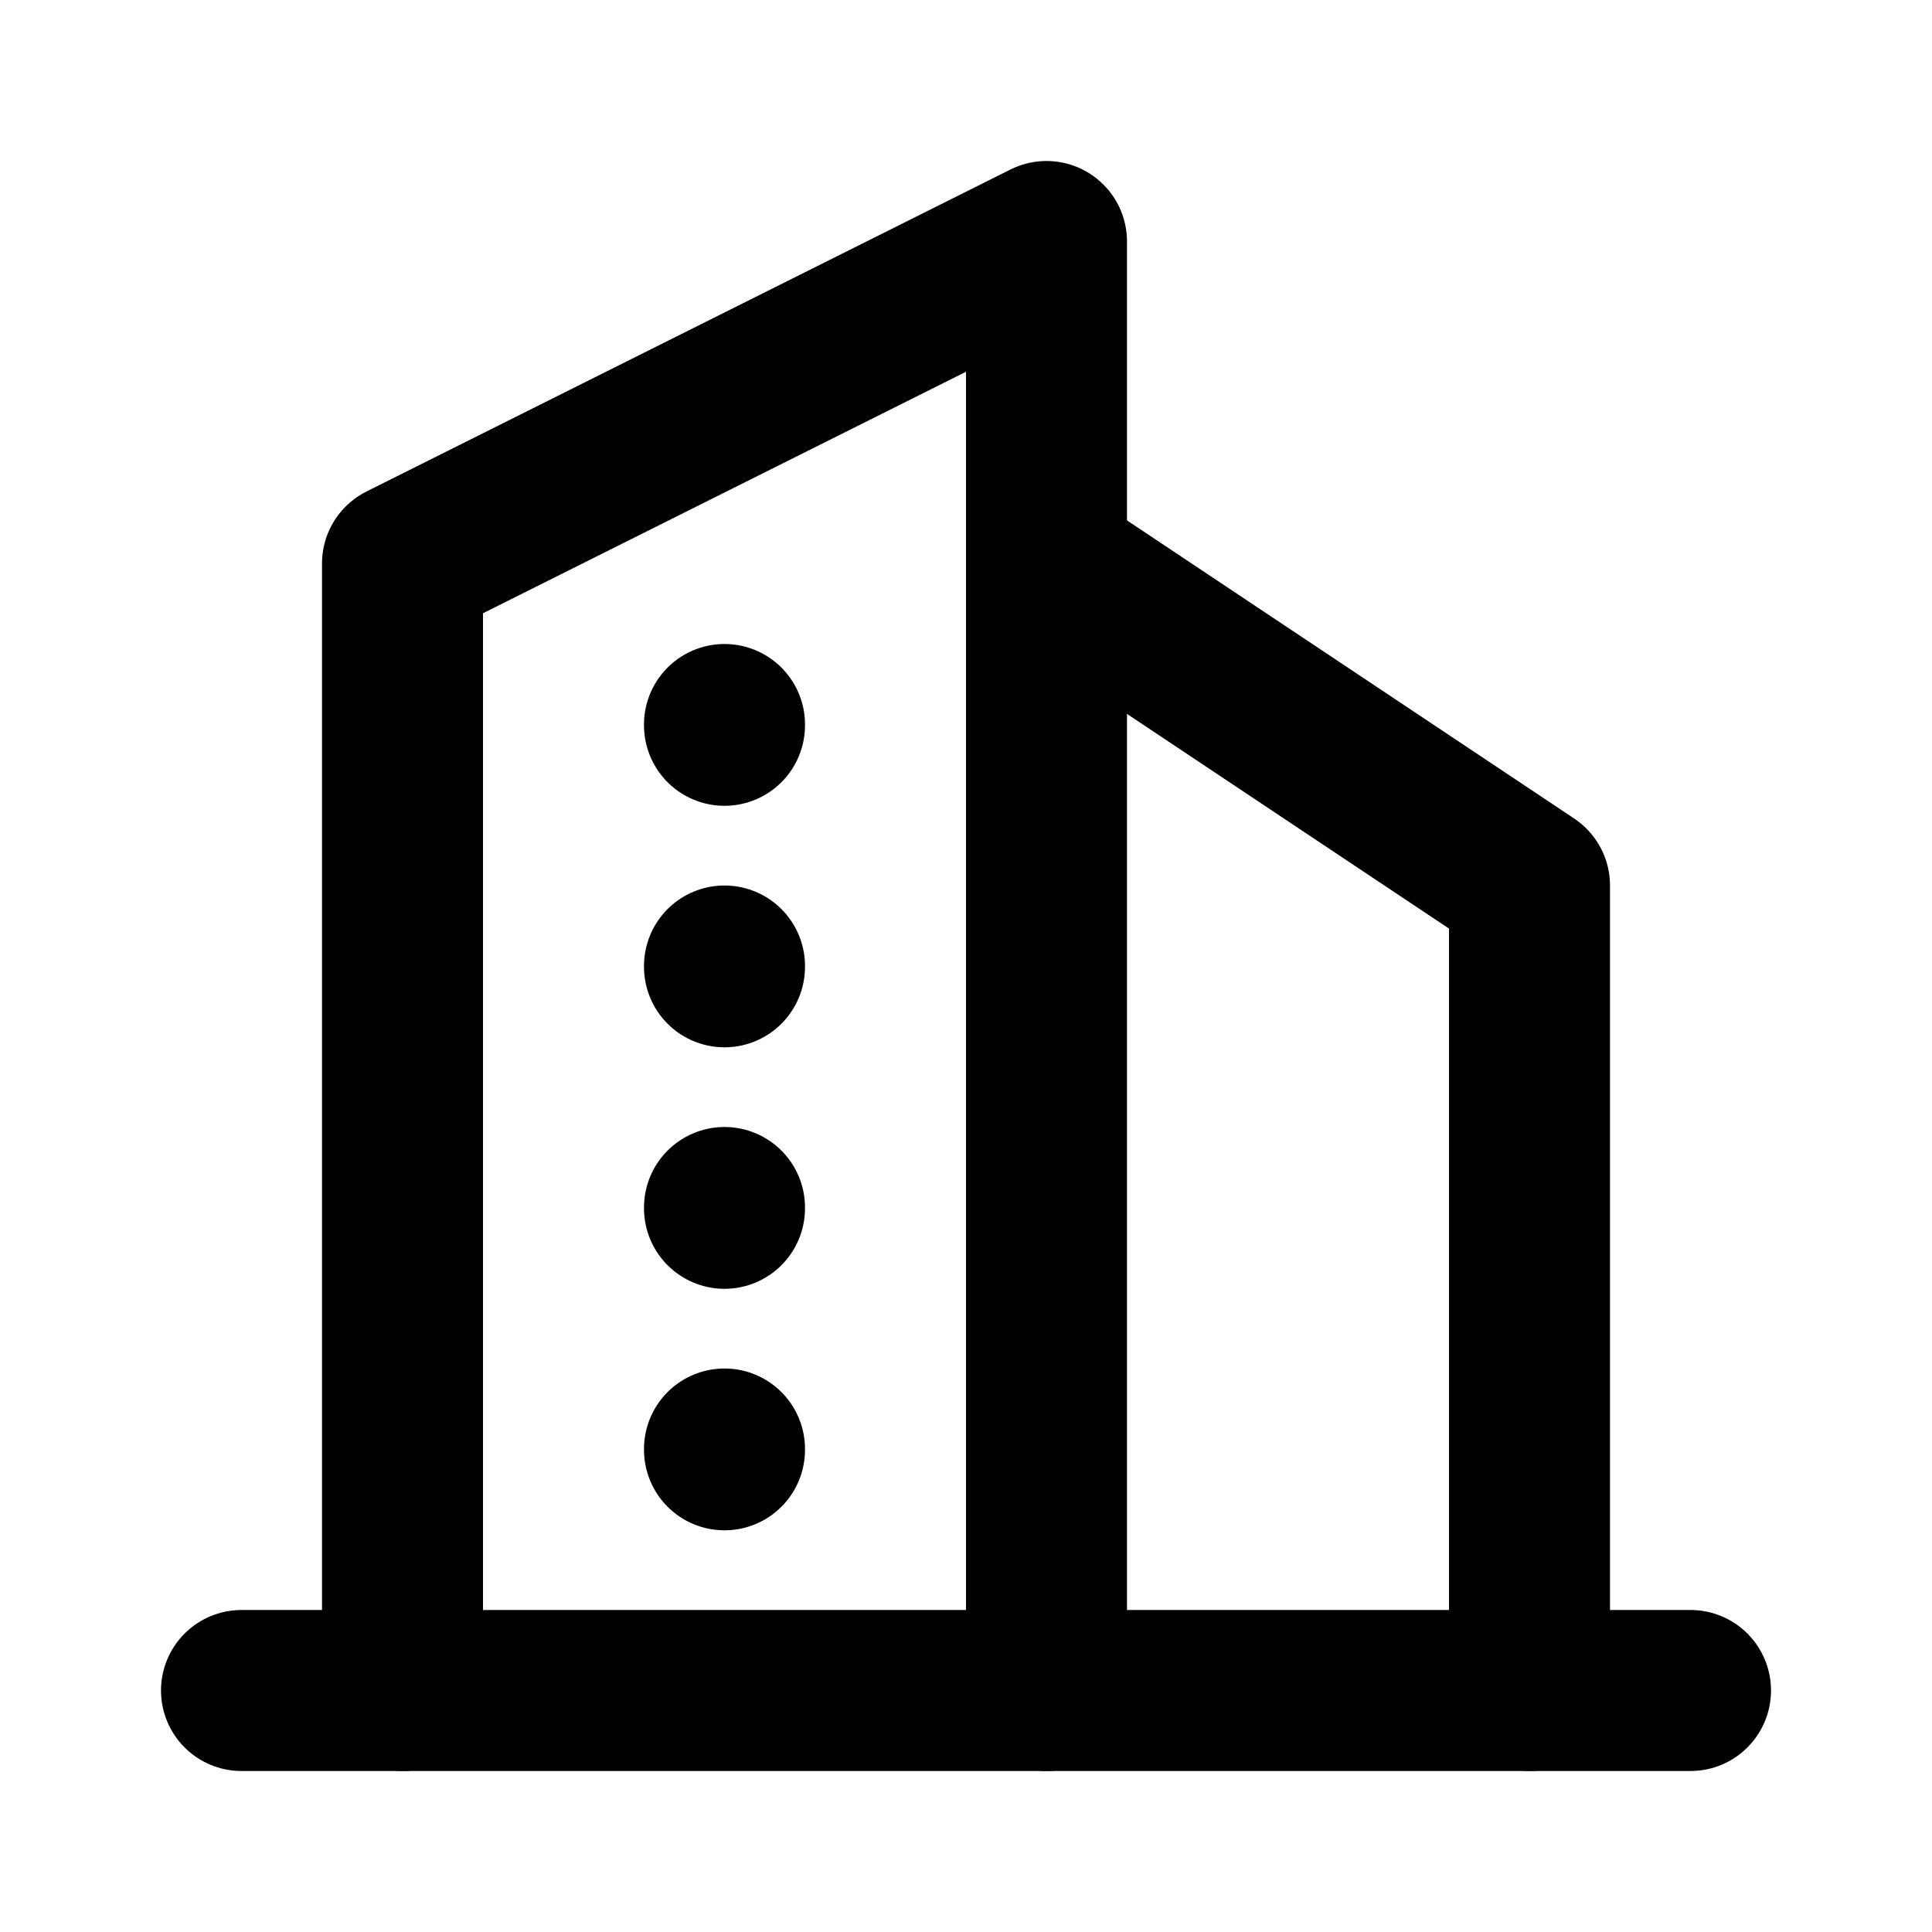
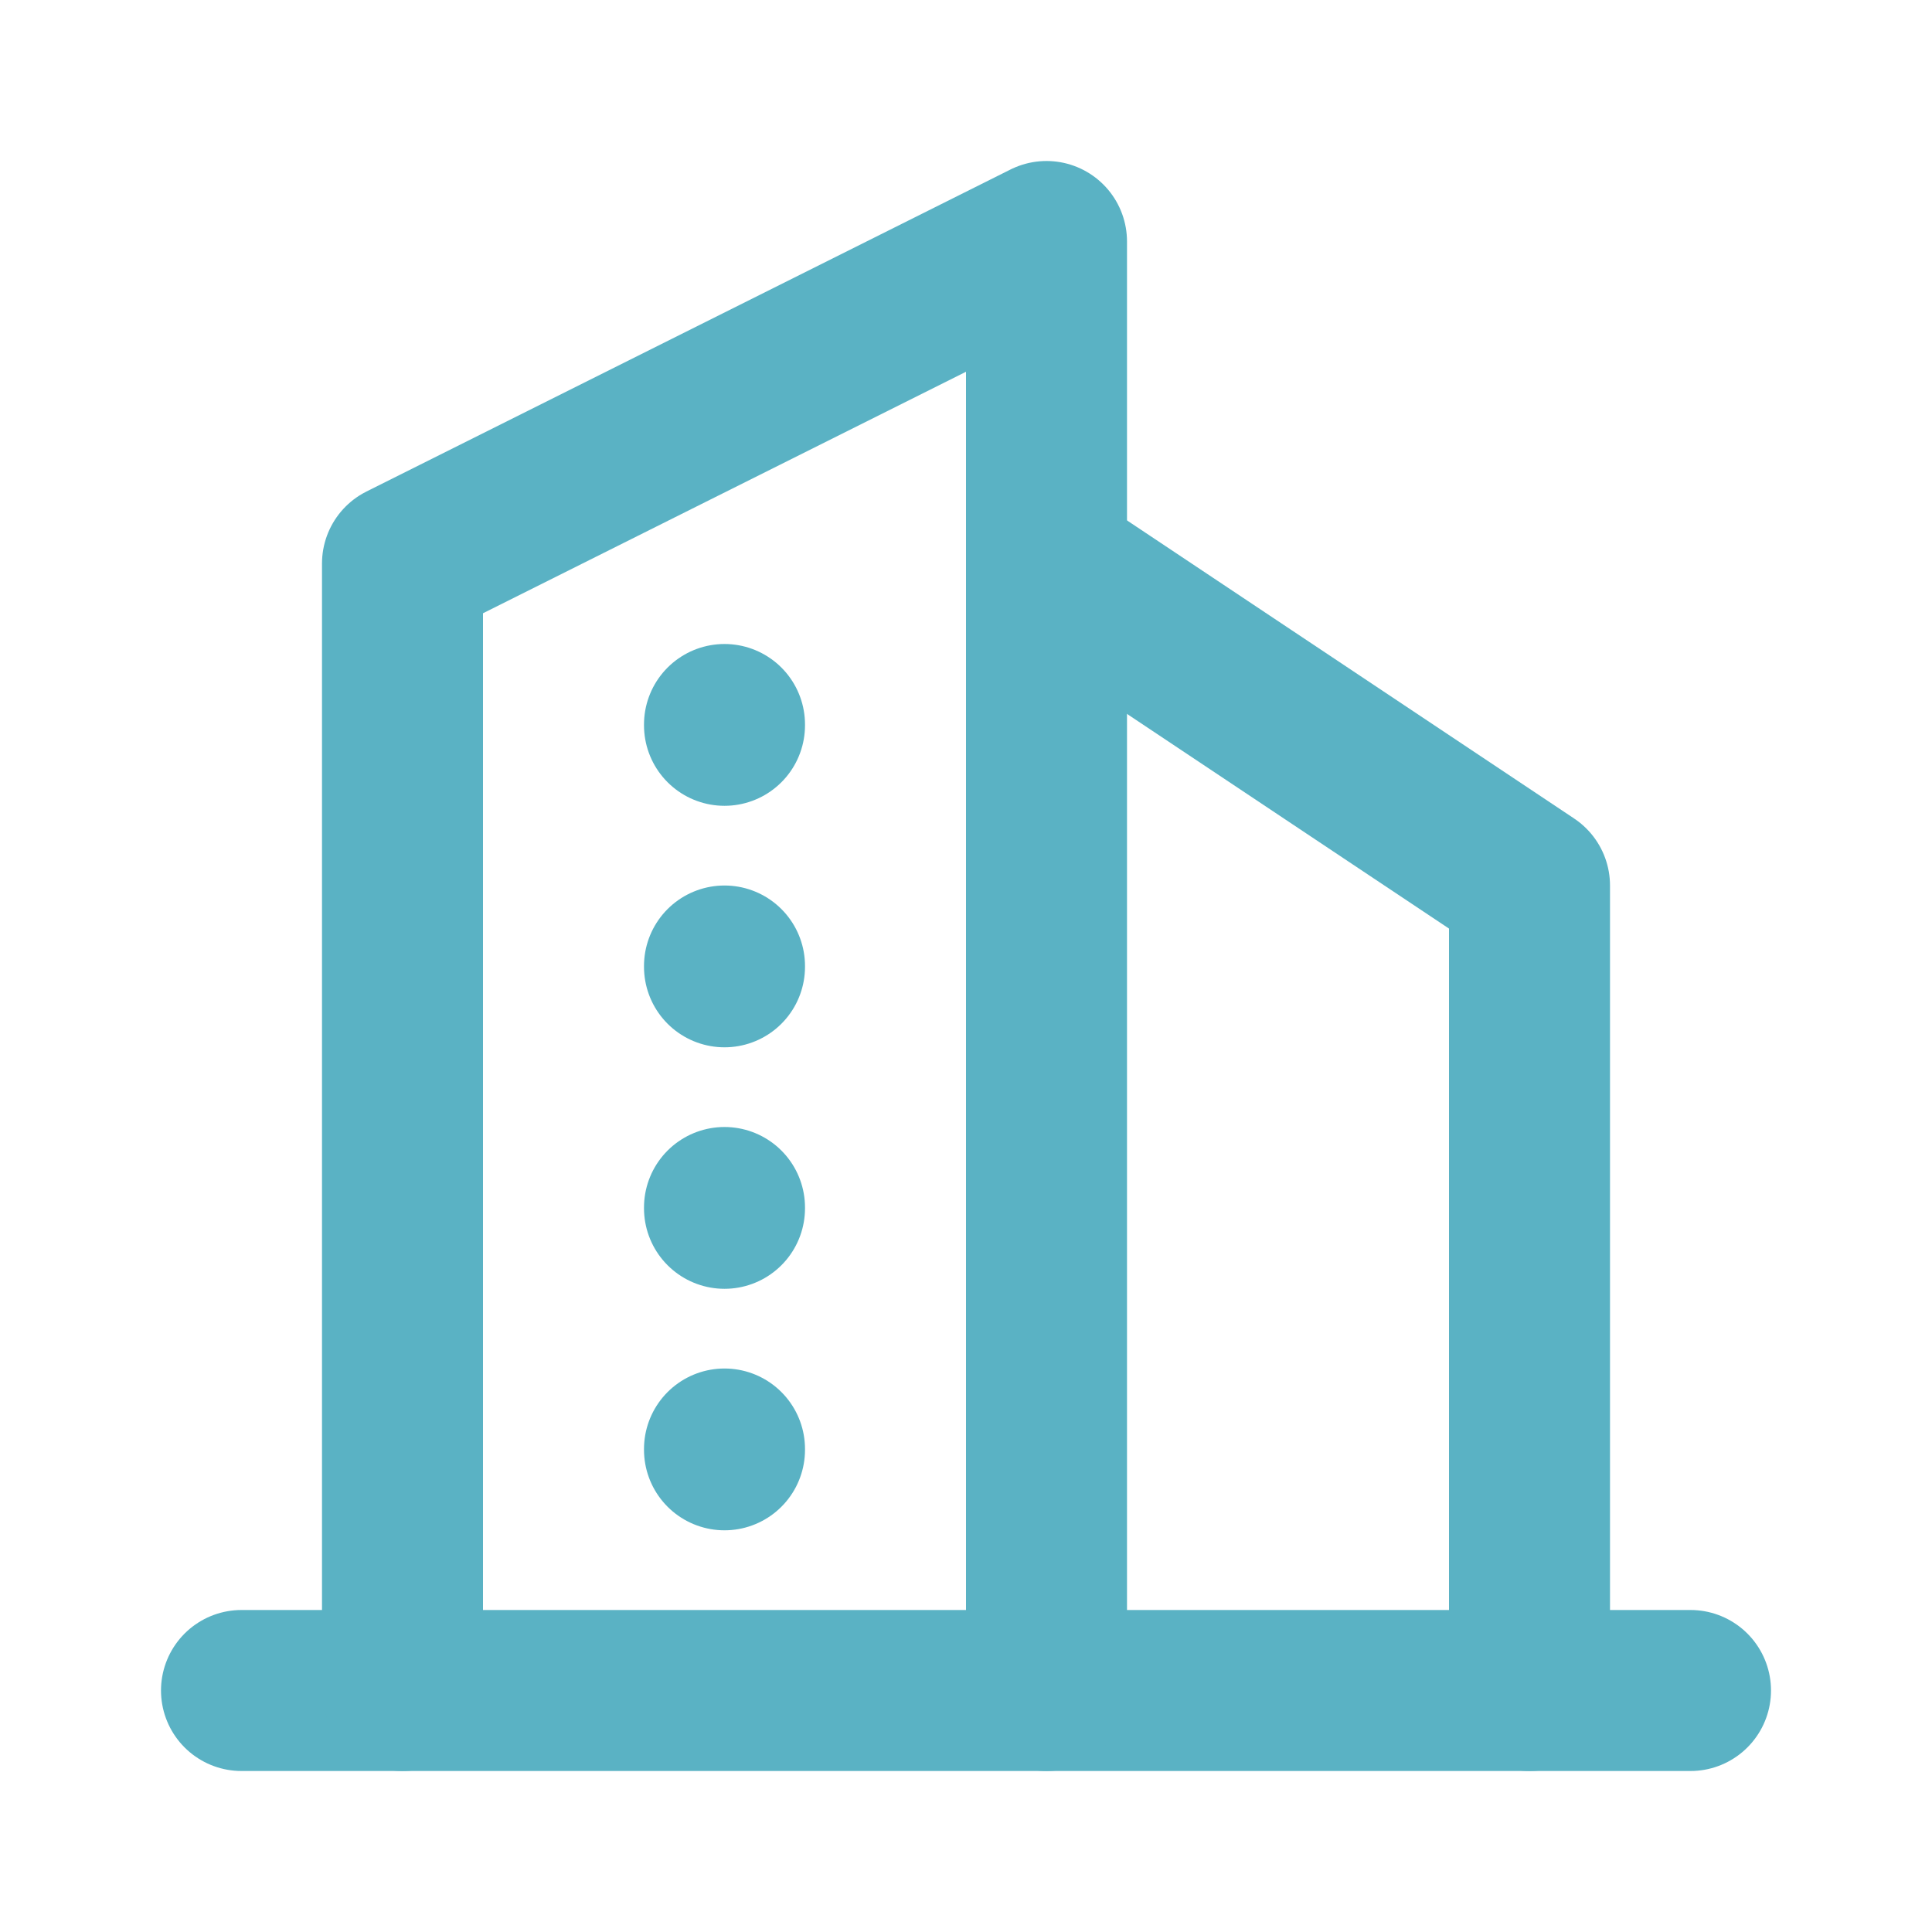
- <svg xmlns="http://www.w3.org/2000/svg" class="icon icon-tabler icon-tabler-building-skyscraper" width="24" height="24" viewBox="0 0 24 24" stroke-width="2" stroke="currentColor" fill="none" stroke-linecap="round" stroke-linejoin="round">
+ <svg xmlns="http://www.w3.org/2000/svg" class="icon icon-tabler icon-tabler-building-skyscraper" width="24" height="24" viewBox="0 0 24 24" stroke-width="2" stroke="#5ab2c4" fill="none" stroke-linecap="round" stroke-linejoin="round">
  <path stroke="none" d="M0 0h24v24H0z" fill="none" />
  <line x1="3" y1="21" x2="21" y2="21" />
  <path d="M5 21v-14l8 -4v18" />
  <path d="M19 21v-10l-6 -4" />
  <line x1="9" y1="9" x2="9" y2="9.01" />
  <line x1="9" y1="12" x2="9" y2="12.01" />
  <line x1="9" y1="15" x2="9" y2="15.01" />
  <line x1="9" y1="18" x2="9" y2="18.01" />
</svg>
